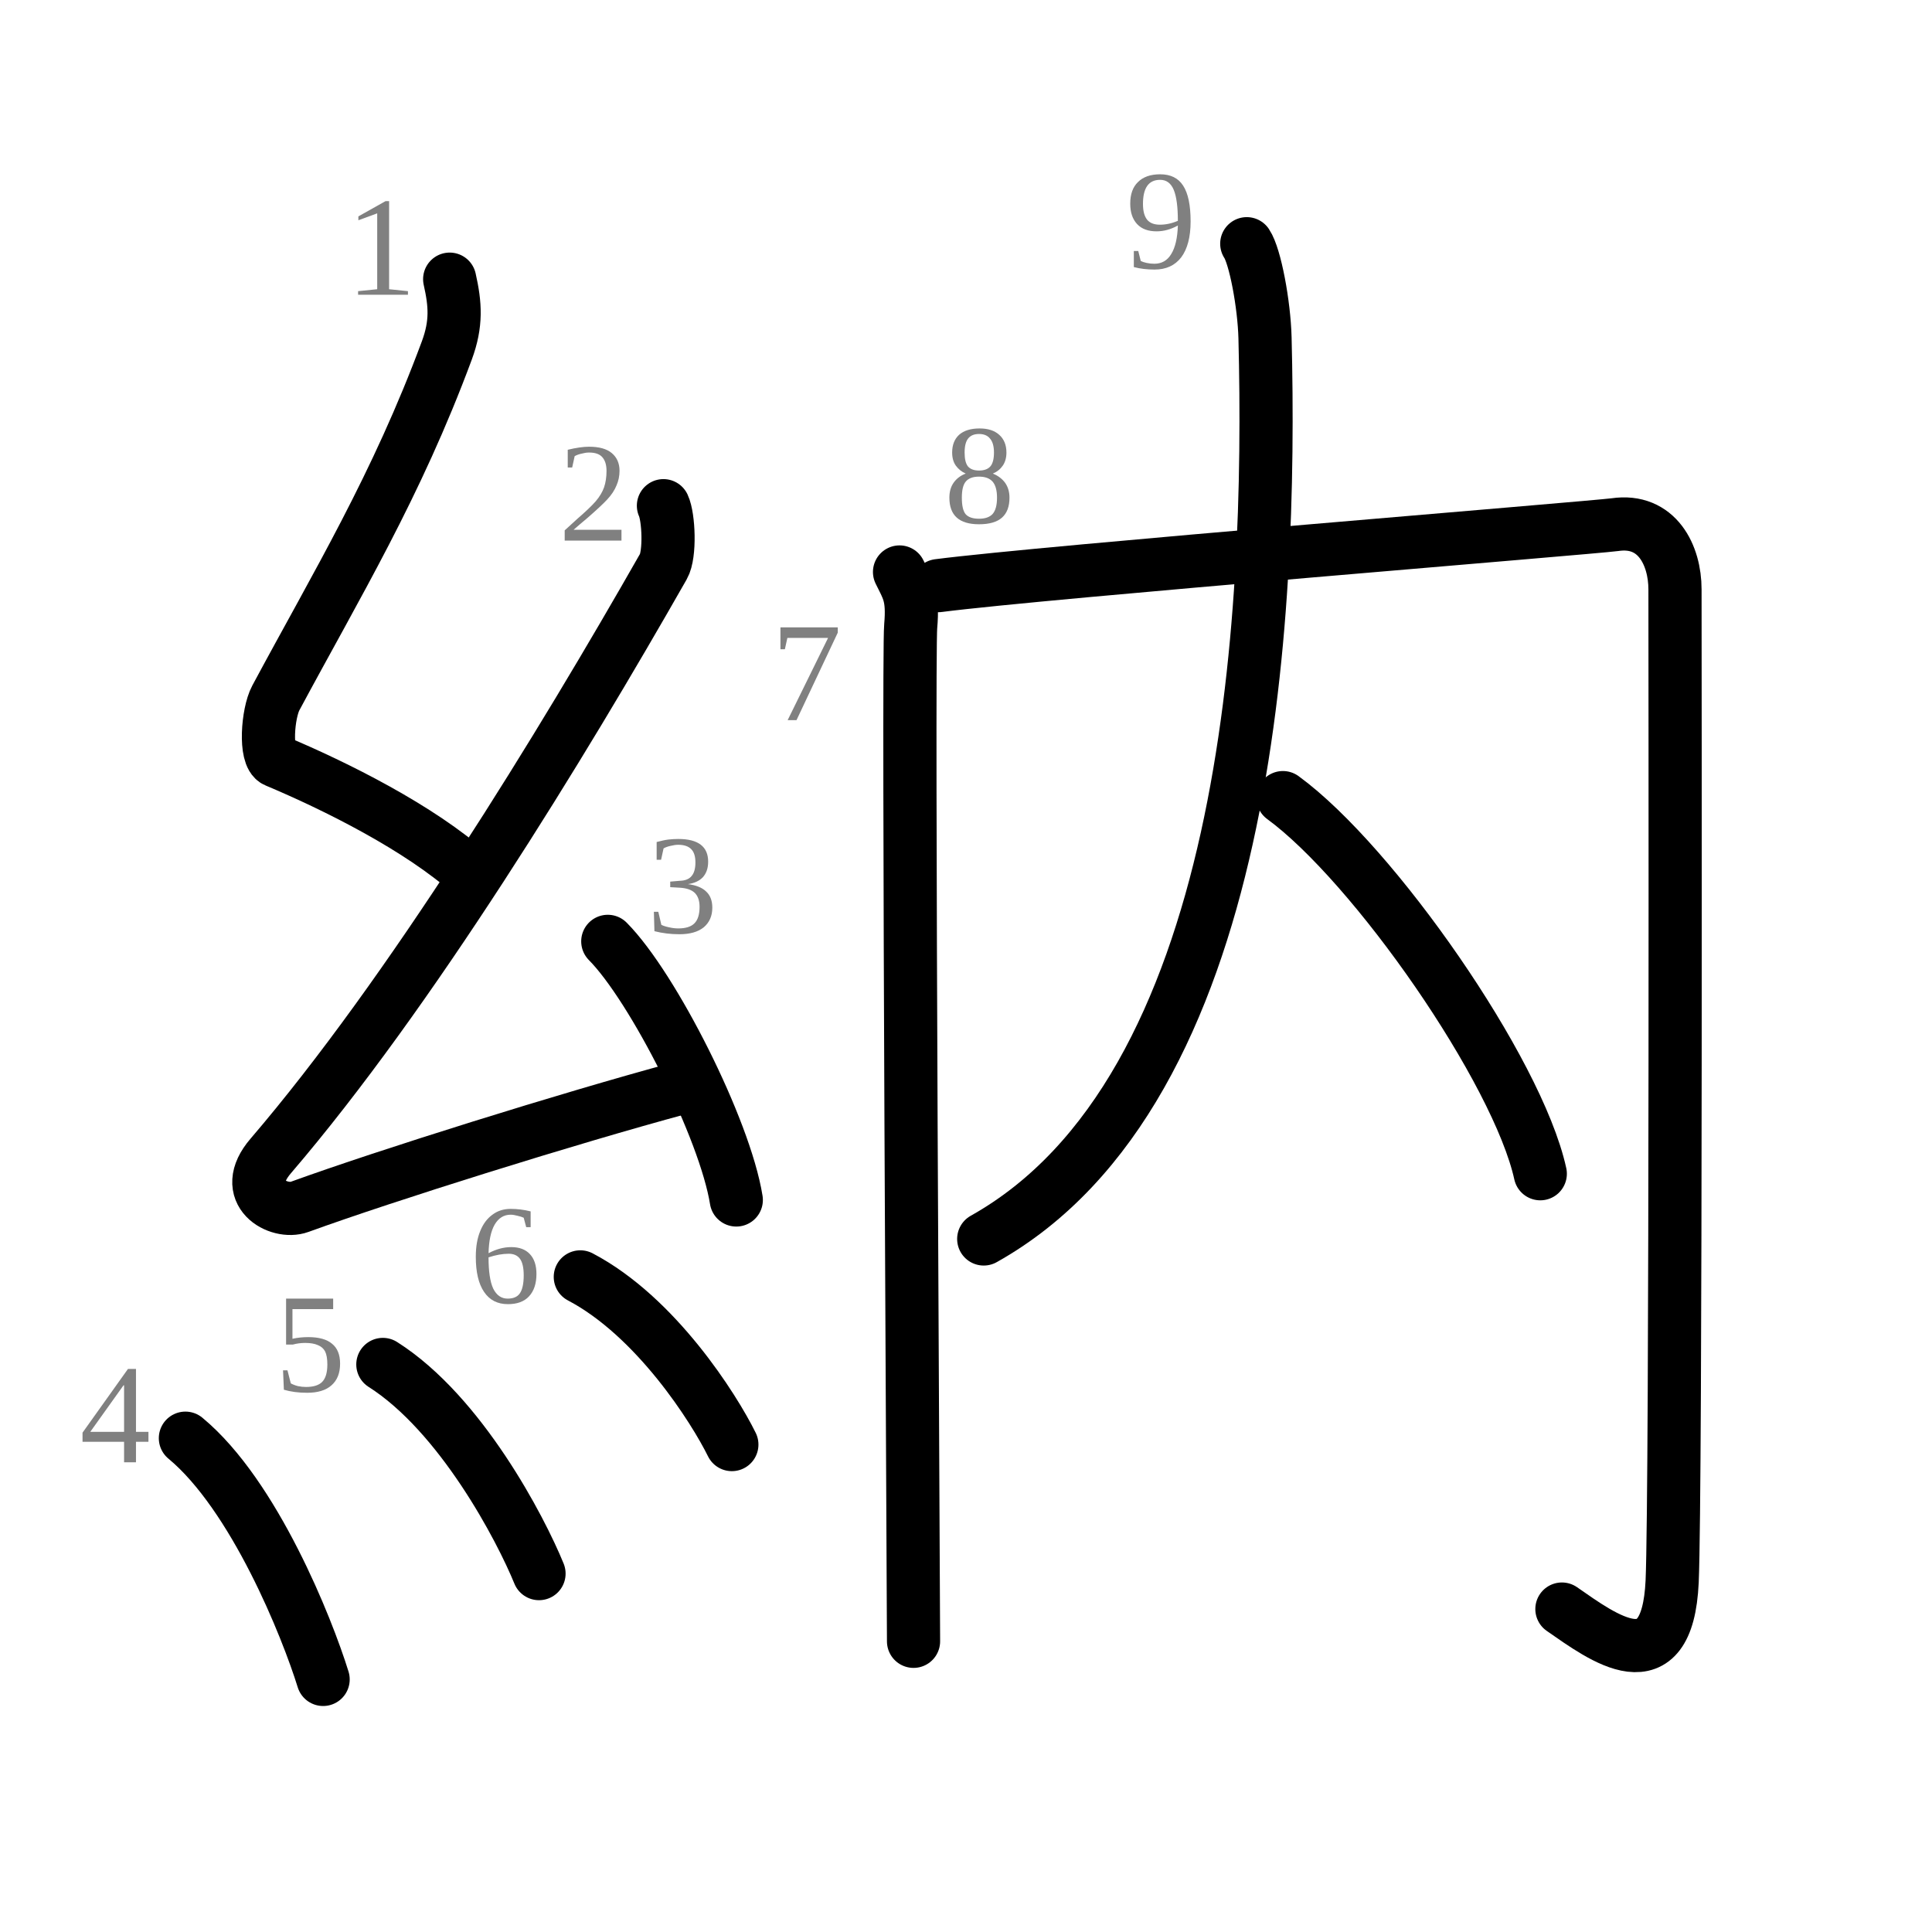
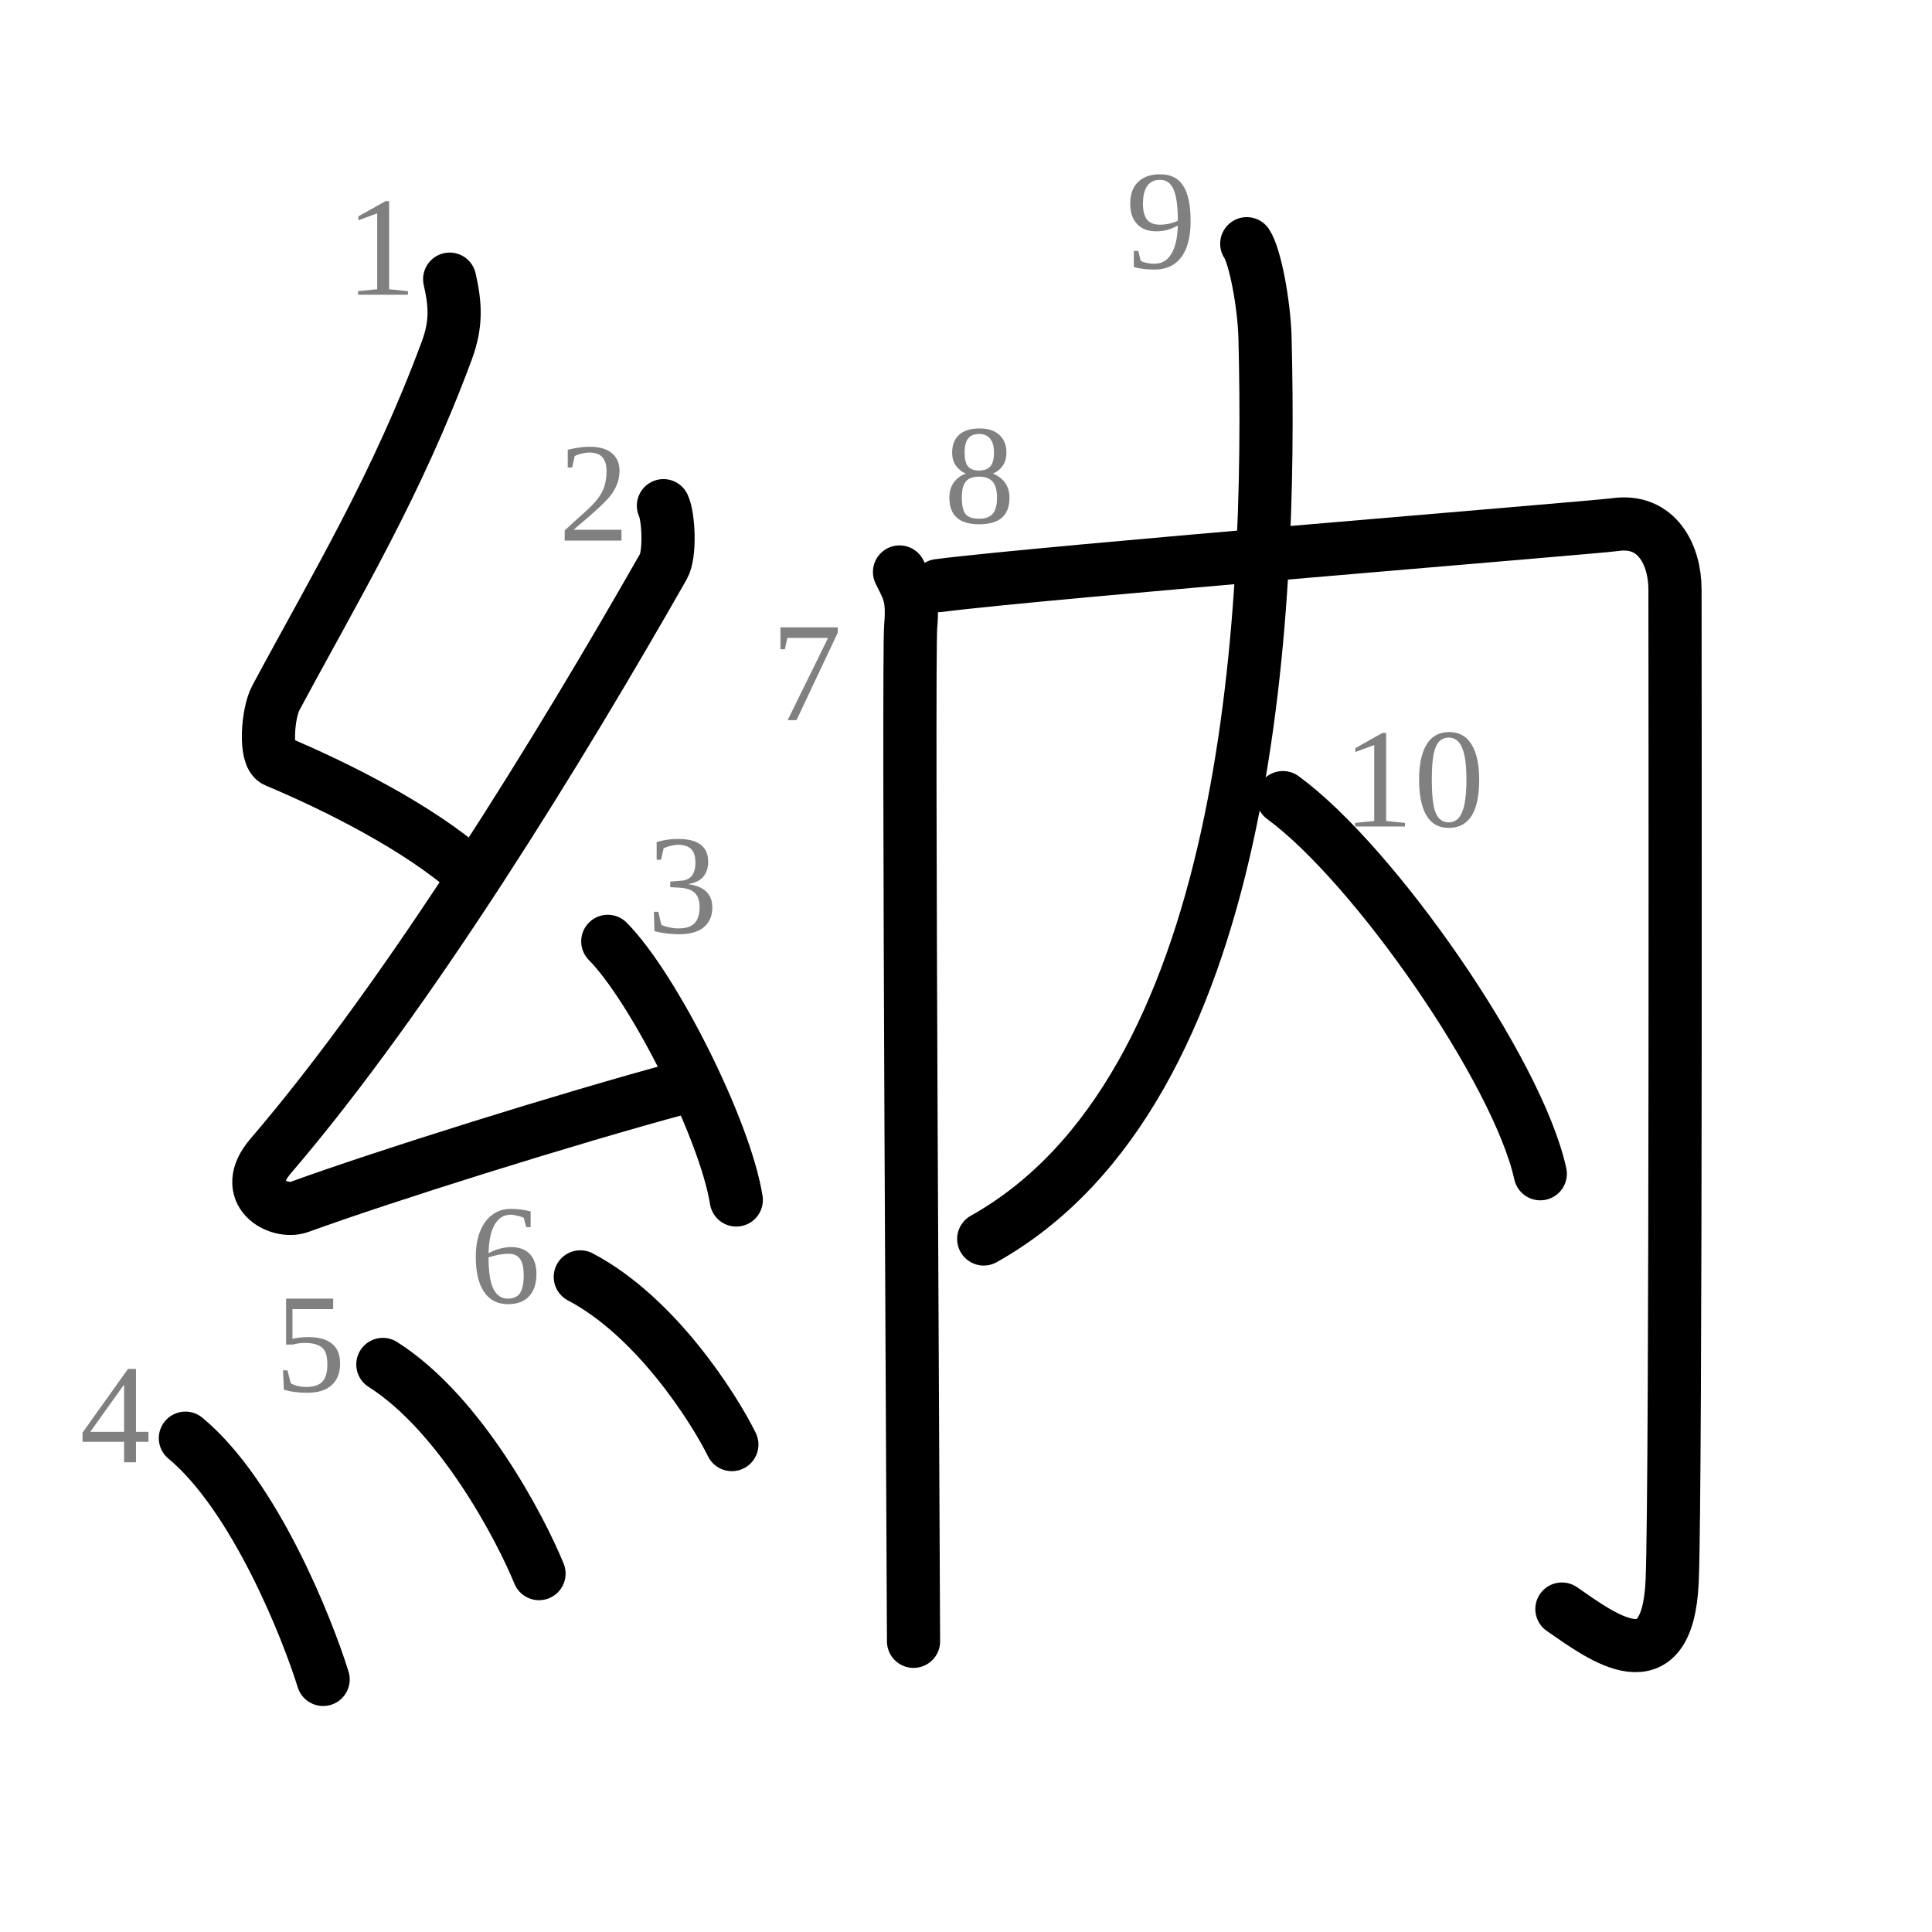
<svg xmlns="http://www.w3.org/2000/svg" xmlns:ns1="http://kanjivg.tagaini.net" width="109" height="109" viewBox="0 0 109 109">
  <g id="kvg:StrokePaths_07d0d-Kaisho" style="fill:none;stroke:#000000;stroke-width:3;stroke-linecap:round;stroke-linejoin:round;">
    <g id="kvg:07d0d-Kaisho" ns1:element="納">
      <g id="kvg:07d0d-Kaisho-g1" ns1:element="糸" ns1:variant="true" ns1:position="left" ns1:radical="general">
        <path id="kvg:07d0d-Kaisho-s1" ns1:type="㇜" d="M25.37,15.75c0.32,1.42,0.4,2.5-0.16,4.02c-2.84,7.66-6.21,13.2-9.65,19.61c-0.46,0.86-0.64,3.28,0,3.55c3.38,1.42,8.12,3.78,11.02,6.38" />
        <path id="kvg:07d0d-Kaisho-s2" ns1:type="㇜" d="M37.43,28.53c0.3,0.64,0.39,2.75,0,3.43C31.7,42.02,23.15,56.03,15.28,65.21c-1.81,2.1,0.45,3.31,1.62,2.88c4.93-1.79,15.15-4.99,21.48-6.7" />
        <path id="kvg:07d0d-Kaisho-s3" ns1:type="㇔" d="M34.29,53.11c2.56,2.58,6.61,10.59,7.25,14.59" />
        <path id="kvg:07d0d-Kaisho-s4" ns1:type="㇔" d="M10.46,81.14c3.89,3.22,6.87,10.7,7.77,13.61" />
        <path id="kvg:07d0d-Kaisho-s5" ns1:type="㇔" d="M21.6,76.98c4.4,2.79,7.78,9.27,8.81,11.8" />
        <path id="kvg:07d0d-Kaisho-s6" ns1:type="㇔" d="M32.74,72.04c4.27,2.24,7.55,7.43,8.55,9.46" />
      </g>
      <g id="kvg:07d0d-Kaisho-g2" ns1:element="内" ns1:position="right">
        <g id="kvg:07d0d-Kaisho-g3" ns1:element="冂">
          <path id="kvg:07d0d-Kaisho-s7" ns1:type="㇑" d="M50.75,32.27c0.47,0.96,0.78,1.34,0.63,3.06c-0.16,1.72,0.16,54.4,0.16,57.27" />
          <path id="kvg:07d0d-Kaisho-s8" ns1:type="㇆a" d="M52.94,33.04c5.95-0.77,36.95-3.27,38.17-3.44c2.39-0.35,3.39,1.74,3.39,3.65c0,1.91,0.07,50.68-0.16,55.97c-0.27,5.92-3.9,3.17-6.22,1.56" />
        </g>
        <g id="kvg:07d0d-Kaisho-g4" ns1:element="人">
          <path id="kvg:07d0d-Kaisho-s9" ns1:type="㇒" d="M70.34,13.75c0.47,0.7,0.98,3.4,1.03,5.31C71.77,34.99,70.5,61.5,55.5,69.9" />
          <path id="kvg:07d0d-Kaisho-s10" ns1:type="㇔/㇏" d="M72.38,45c5.12,3.74,13.24,15.39,14.52,21.22" />
        </g>
      </g>
    </g>
  </g>
  <g id="kvg:StrokeNumbers_07d0d-Kaisho" style="font-size:8;fill:#808080">
    <text transform="matrix(1 0 0 1 19.50 16.63)">1</text>
    <text transform="matrix(1 0 0 1 31.50 30.50)">2</text>
    <text transform="matrix(1 0 0 1 36.50 52.63)">3</text>
    <text transform="matrix(1 0 0 1 4.50 82.50)">4</text>
    <text transform="matrix(1 0 0 1 15.50 78.50)">5</text>
    <text transform="matrix(1 0 0 1 26.50 73.50)">6</text>
    <text transform="matrix(1 0 0 1 43.50 40.63)">7</text>
    <text transform="matrix(1 0 0 1 53.25 29.50)">8</text>
    <text transform="matrix(1 0 0 1 63.50 15.13)">9</text>
+     <text transform="matrix(1 0 0 1 75.75 46.63)">10</text>
  </g>
</svg>
